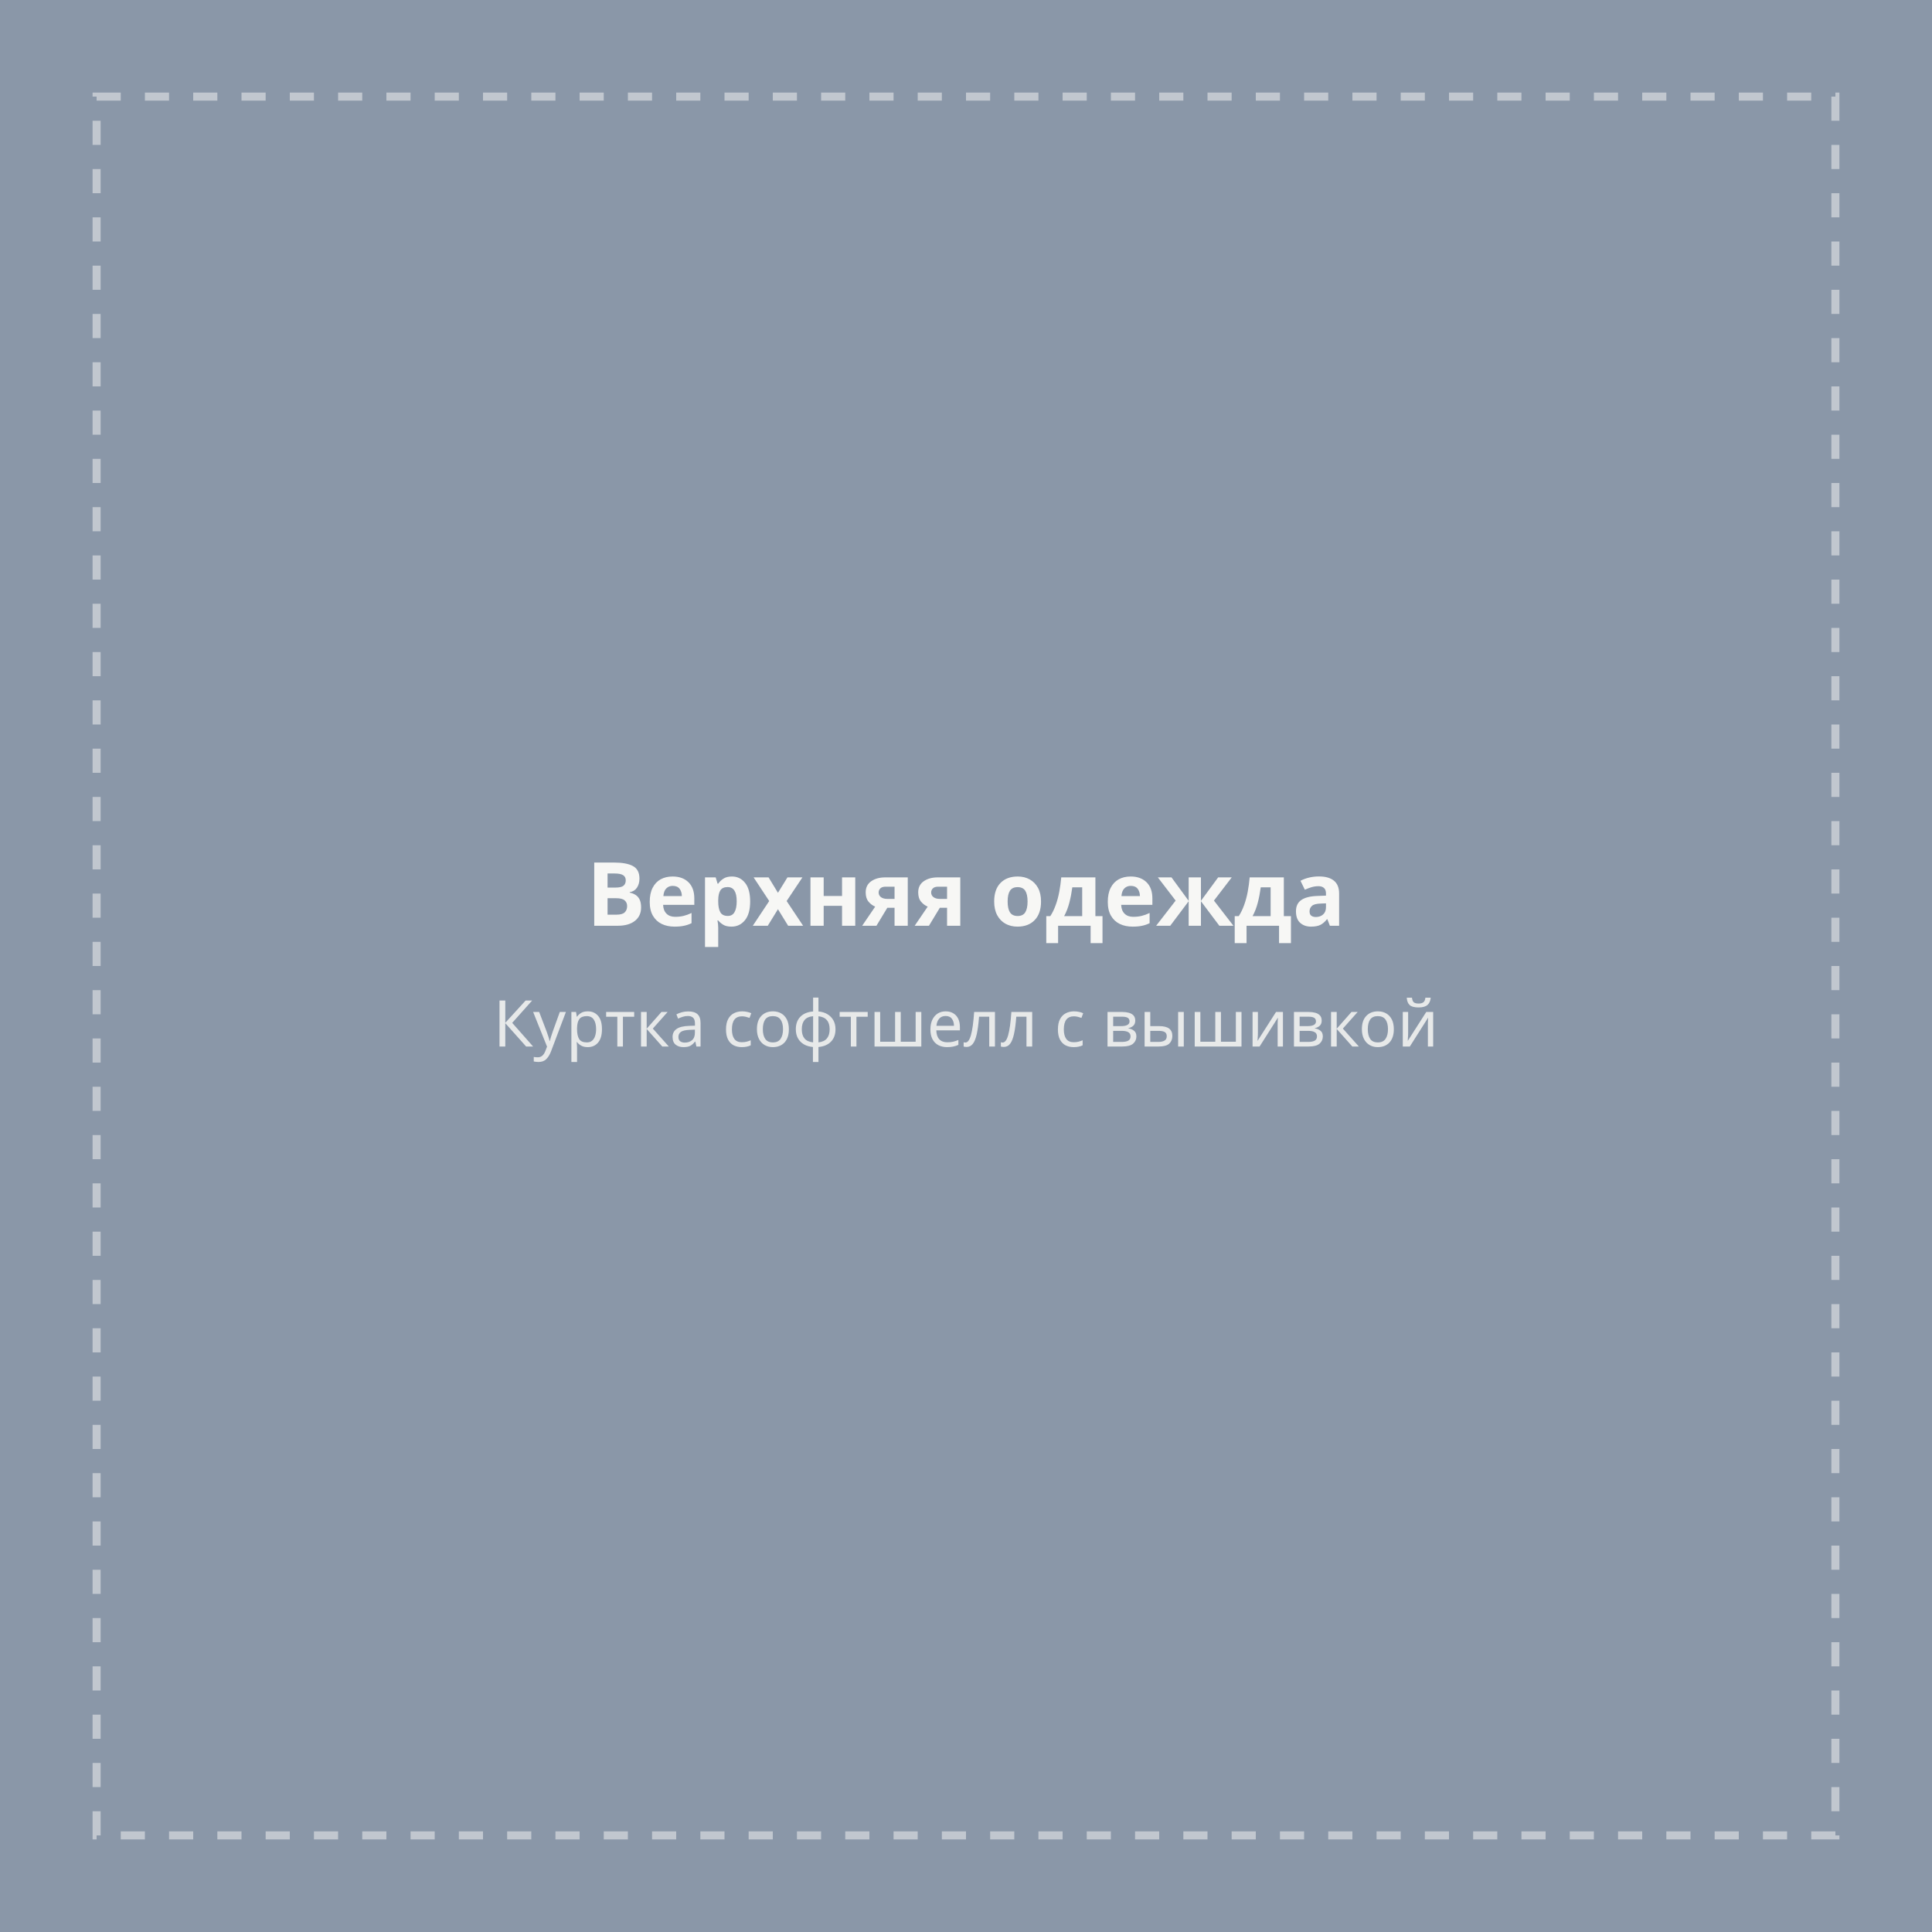
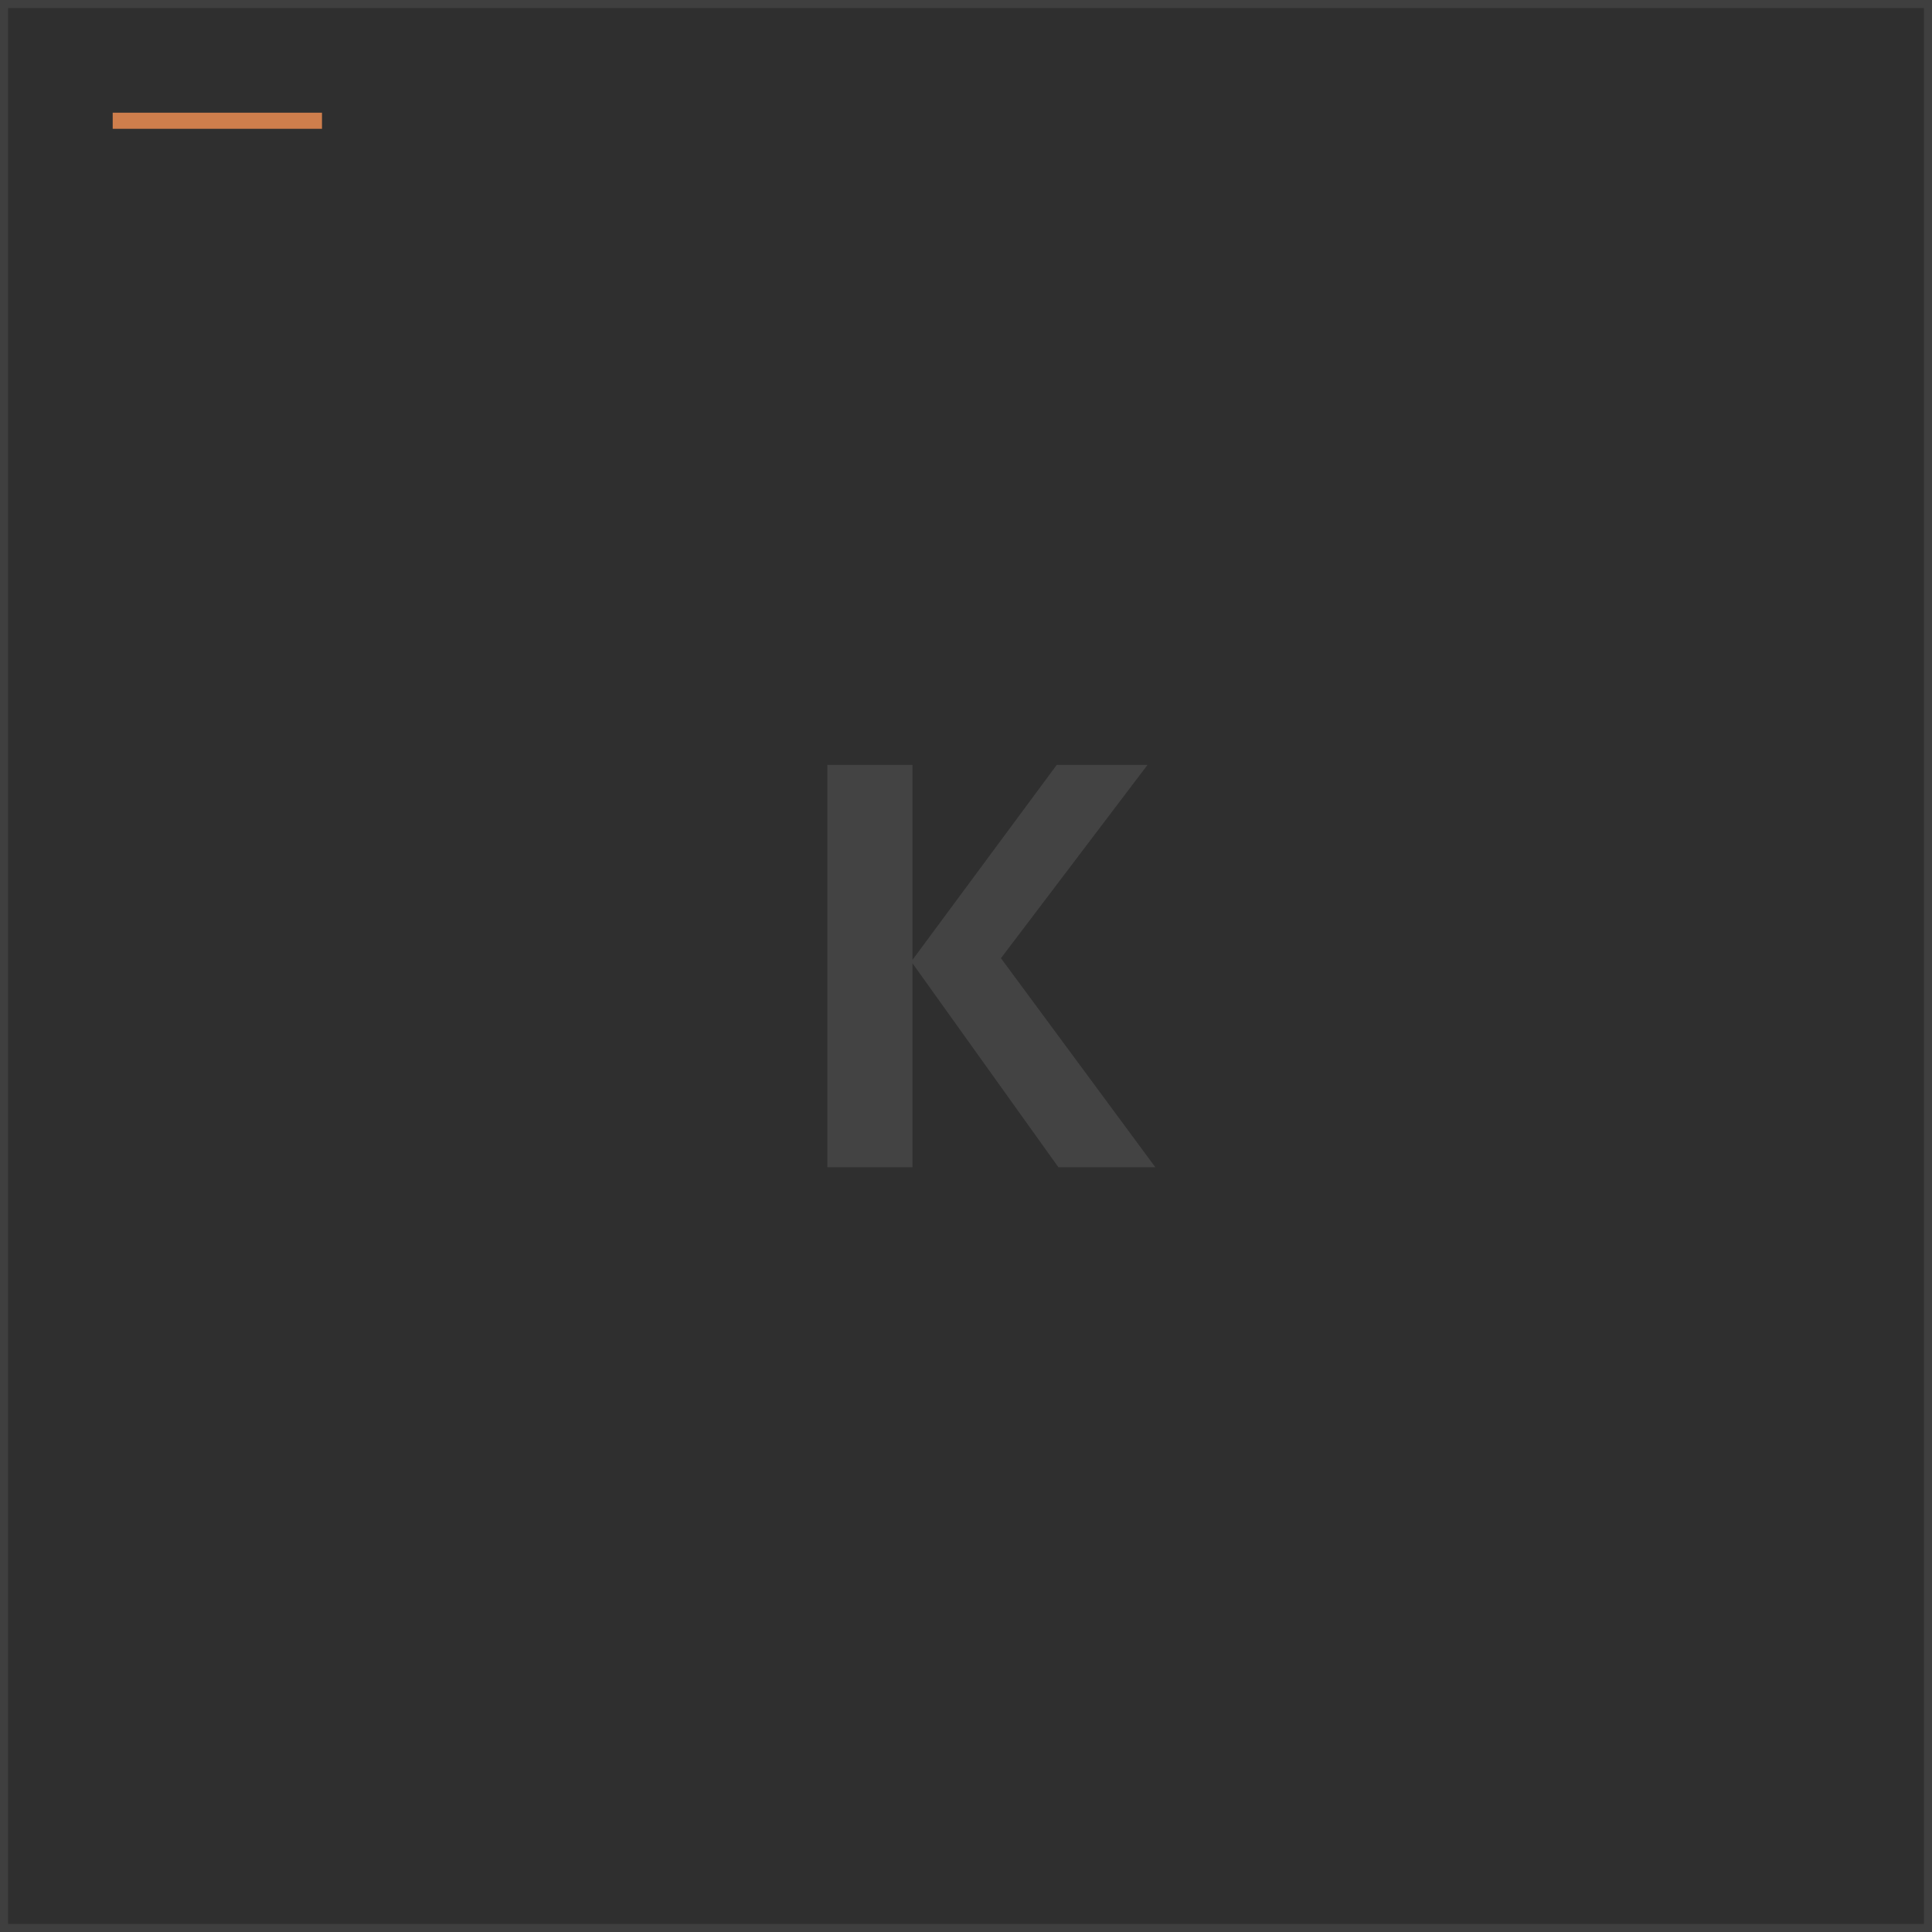
<svg xmlns="http://www.w3.org/2000/svg" width="480" height="480" viewBox="0 0 480 480">
-   <rect width="480" height="480" fill="#8A97A8" />
-   <rect x="24" y="24" width="432" height="432" fill="none" stroke="#F7F7F5" stroke-width="2" stroke-dasharray="6 6" opacity="0.5" />
-   <text x="240" y="230" font-family="system-ui, sans-serif" font-size="22" fill="#F7F7F5" text-anchor="middle" font-weight="600">Верхняя одежда</text>
-   <text x="240" y="260" font-family="system-ui, sans-serif" font-size="16" fill="#F7F7F5" text-anchor="middle" opacity="0.85">Куртка софтшелл с вышивкой</text>
+   <rect width="480" height="480" fill="#2F2F2F" />
+   <rect x="1" y="1" width="478" height="478" fill="none" stroke="rgba(255,255,255,0.08)" stroke-width="2" />
+   <rect x="28" y="28" width="52" height="4" fill="#CE7E4C" />
+   <text x="240" y="290" font-family="system-ui, sans-serif" font-size="140" font-weight="800" fill="rgba(255,255,255,0.10)" text-anchor="middle">К</text>
</svg>
